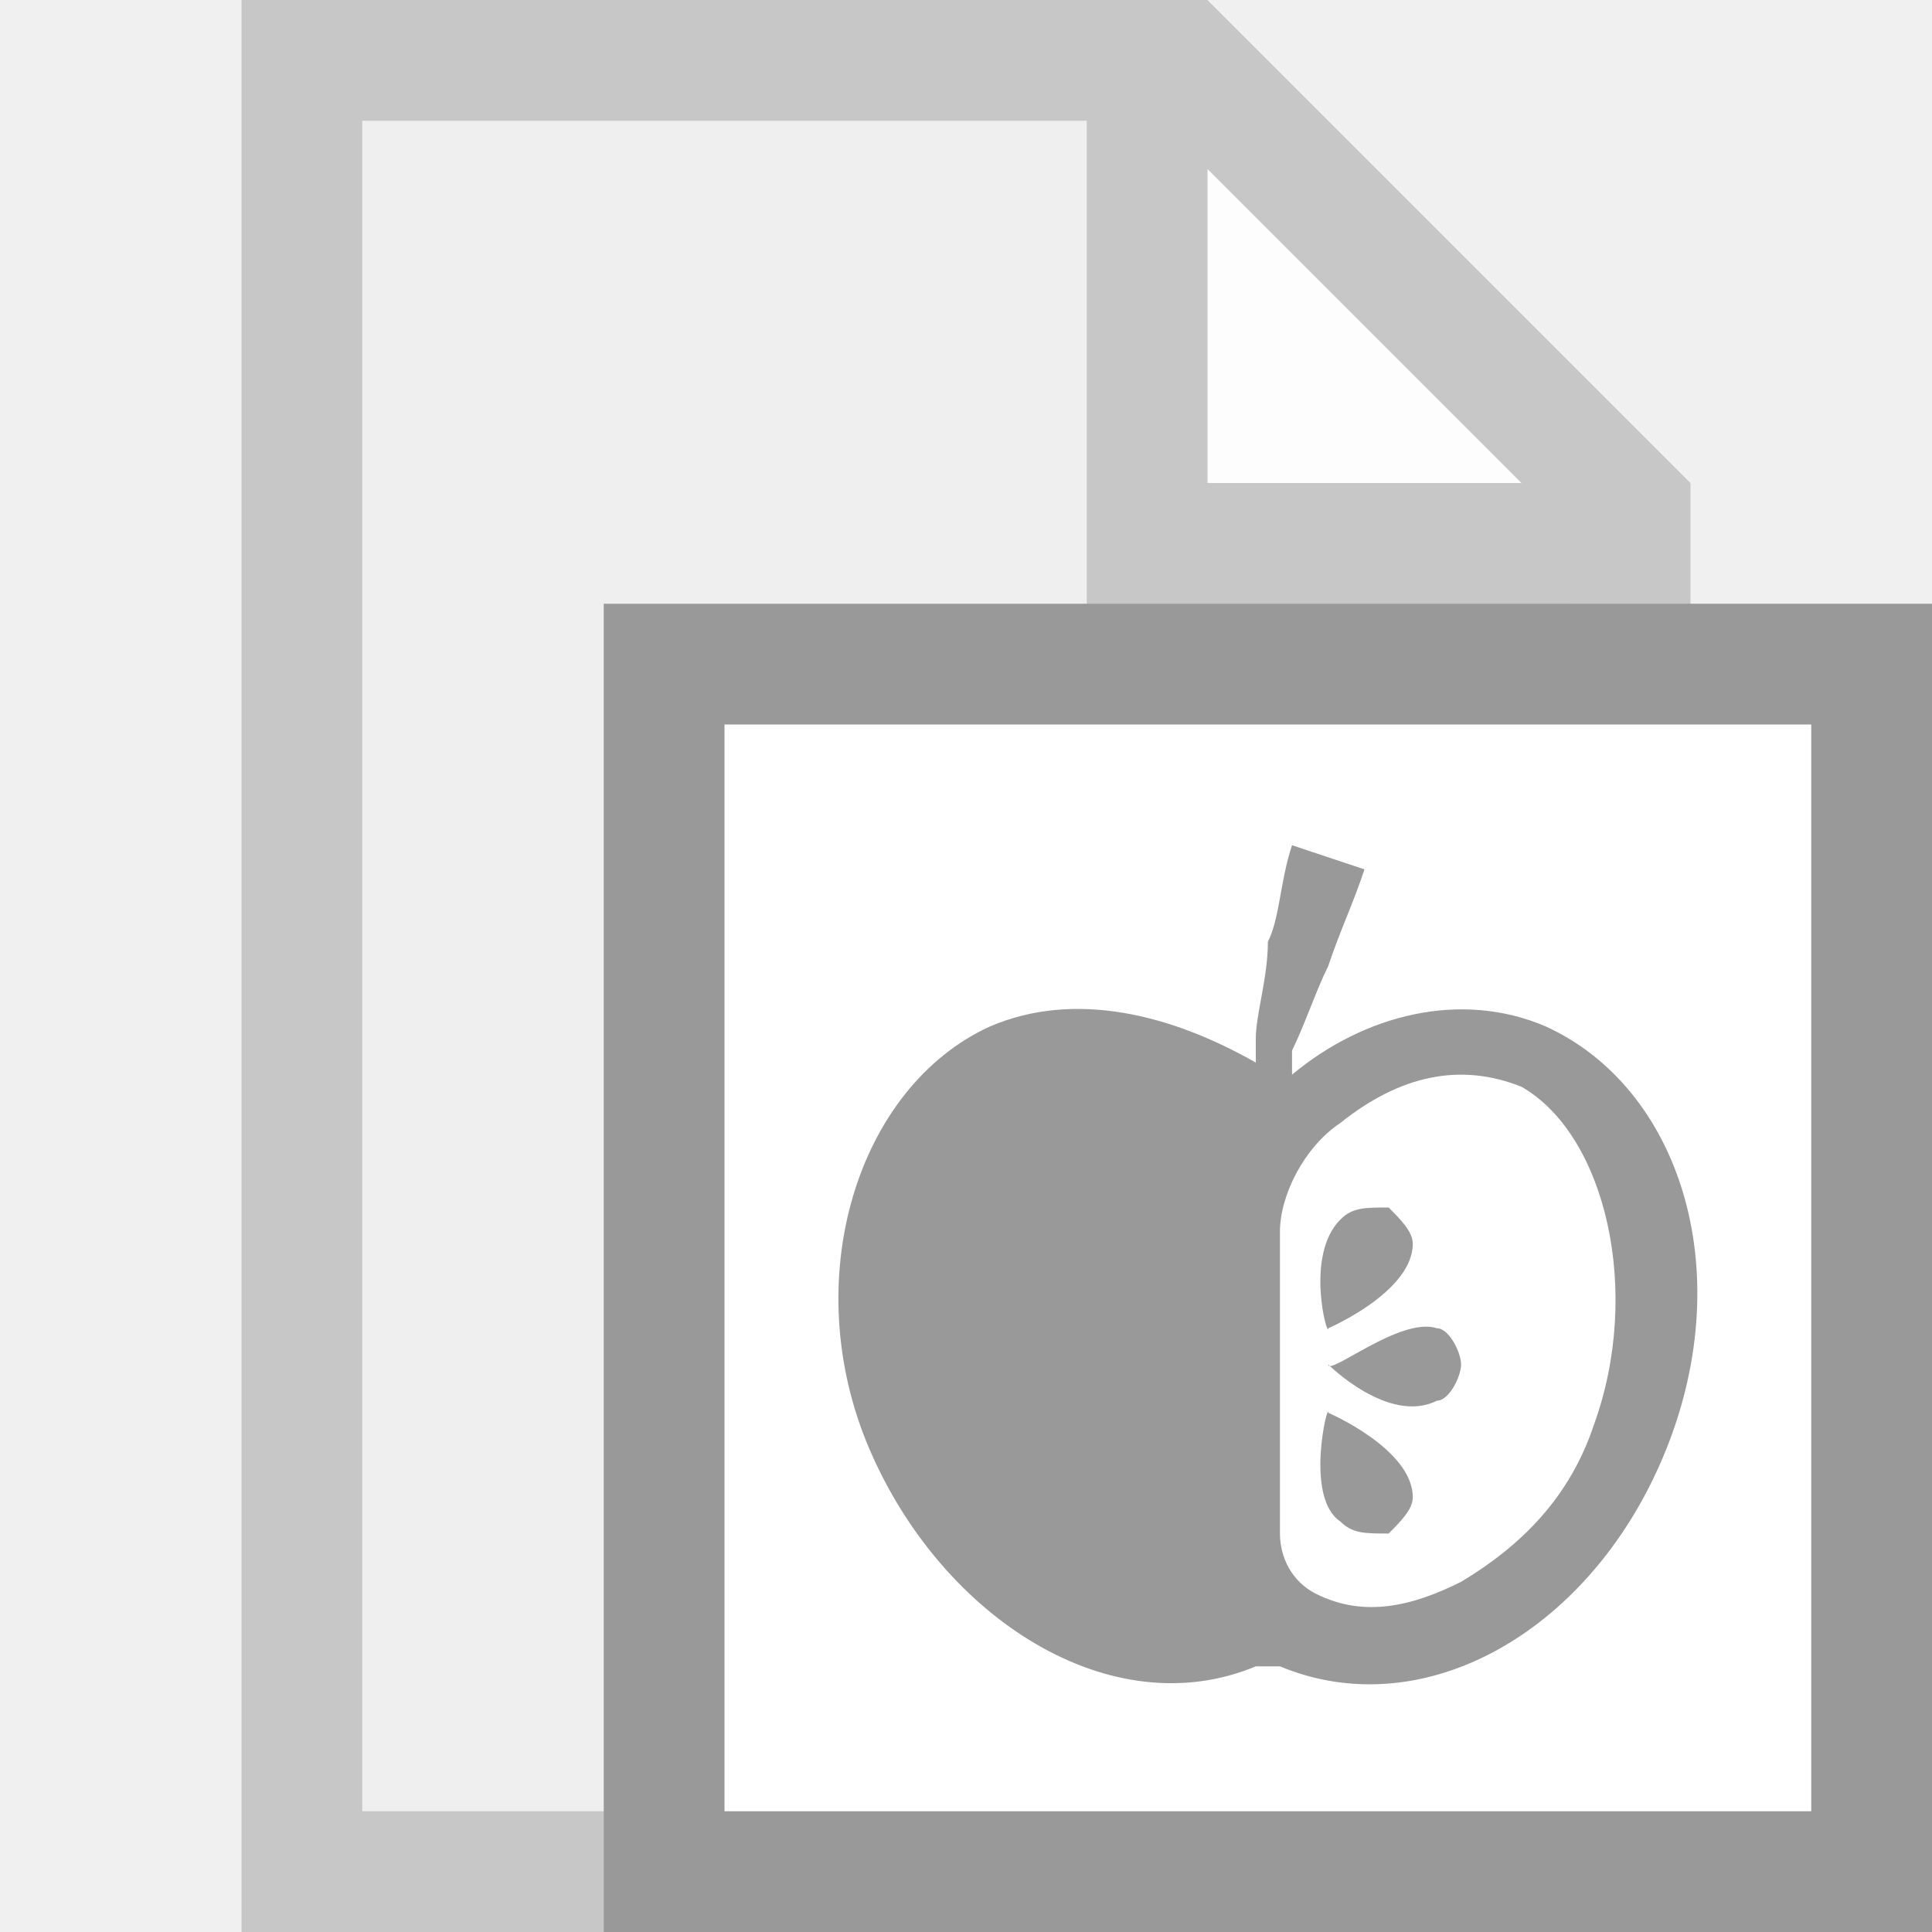
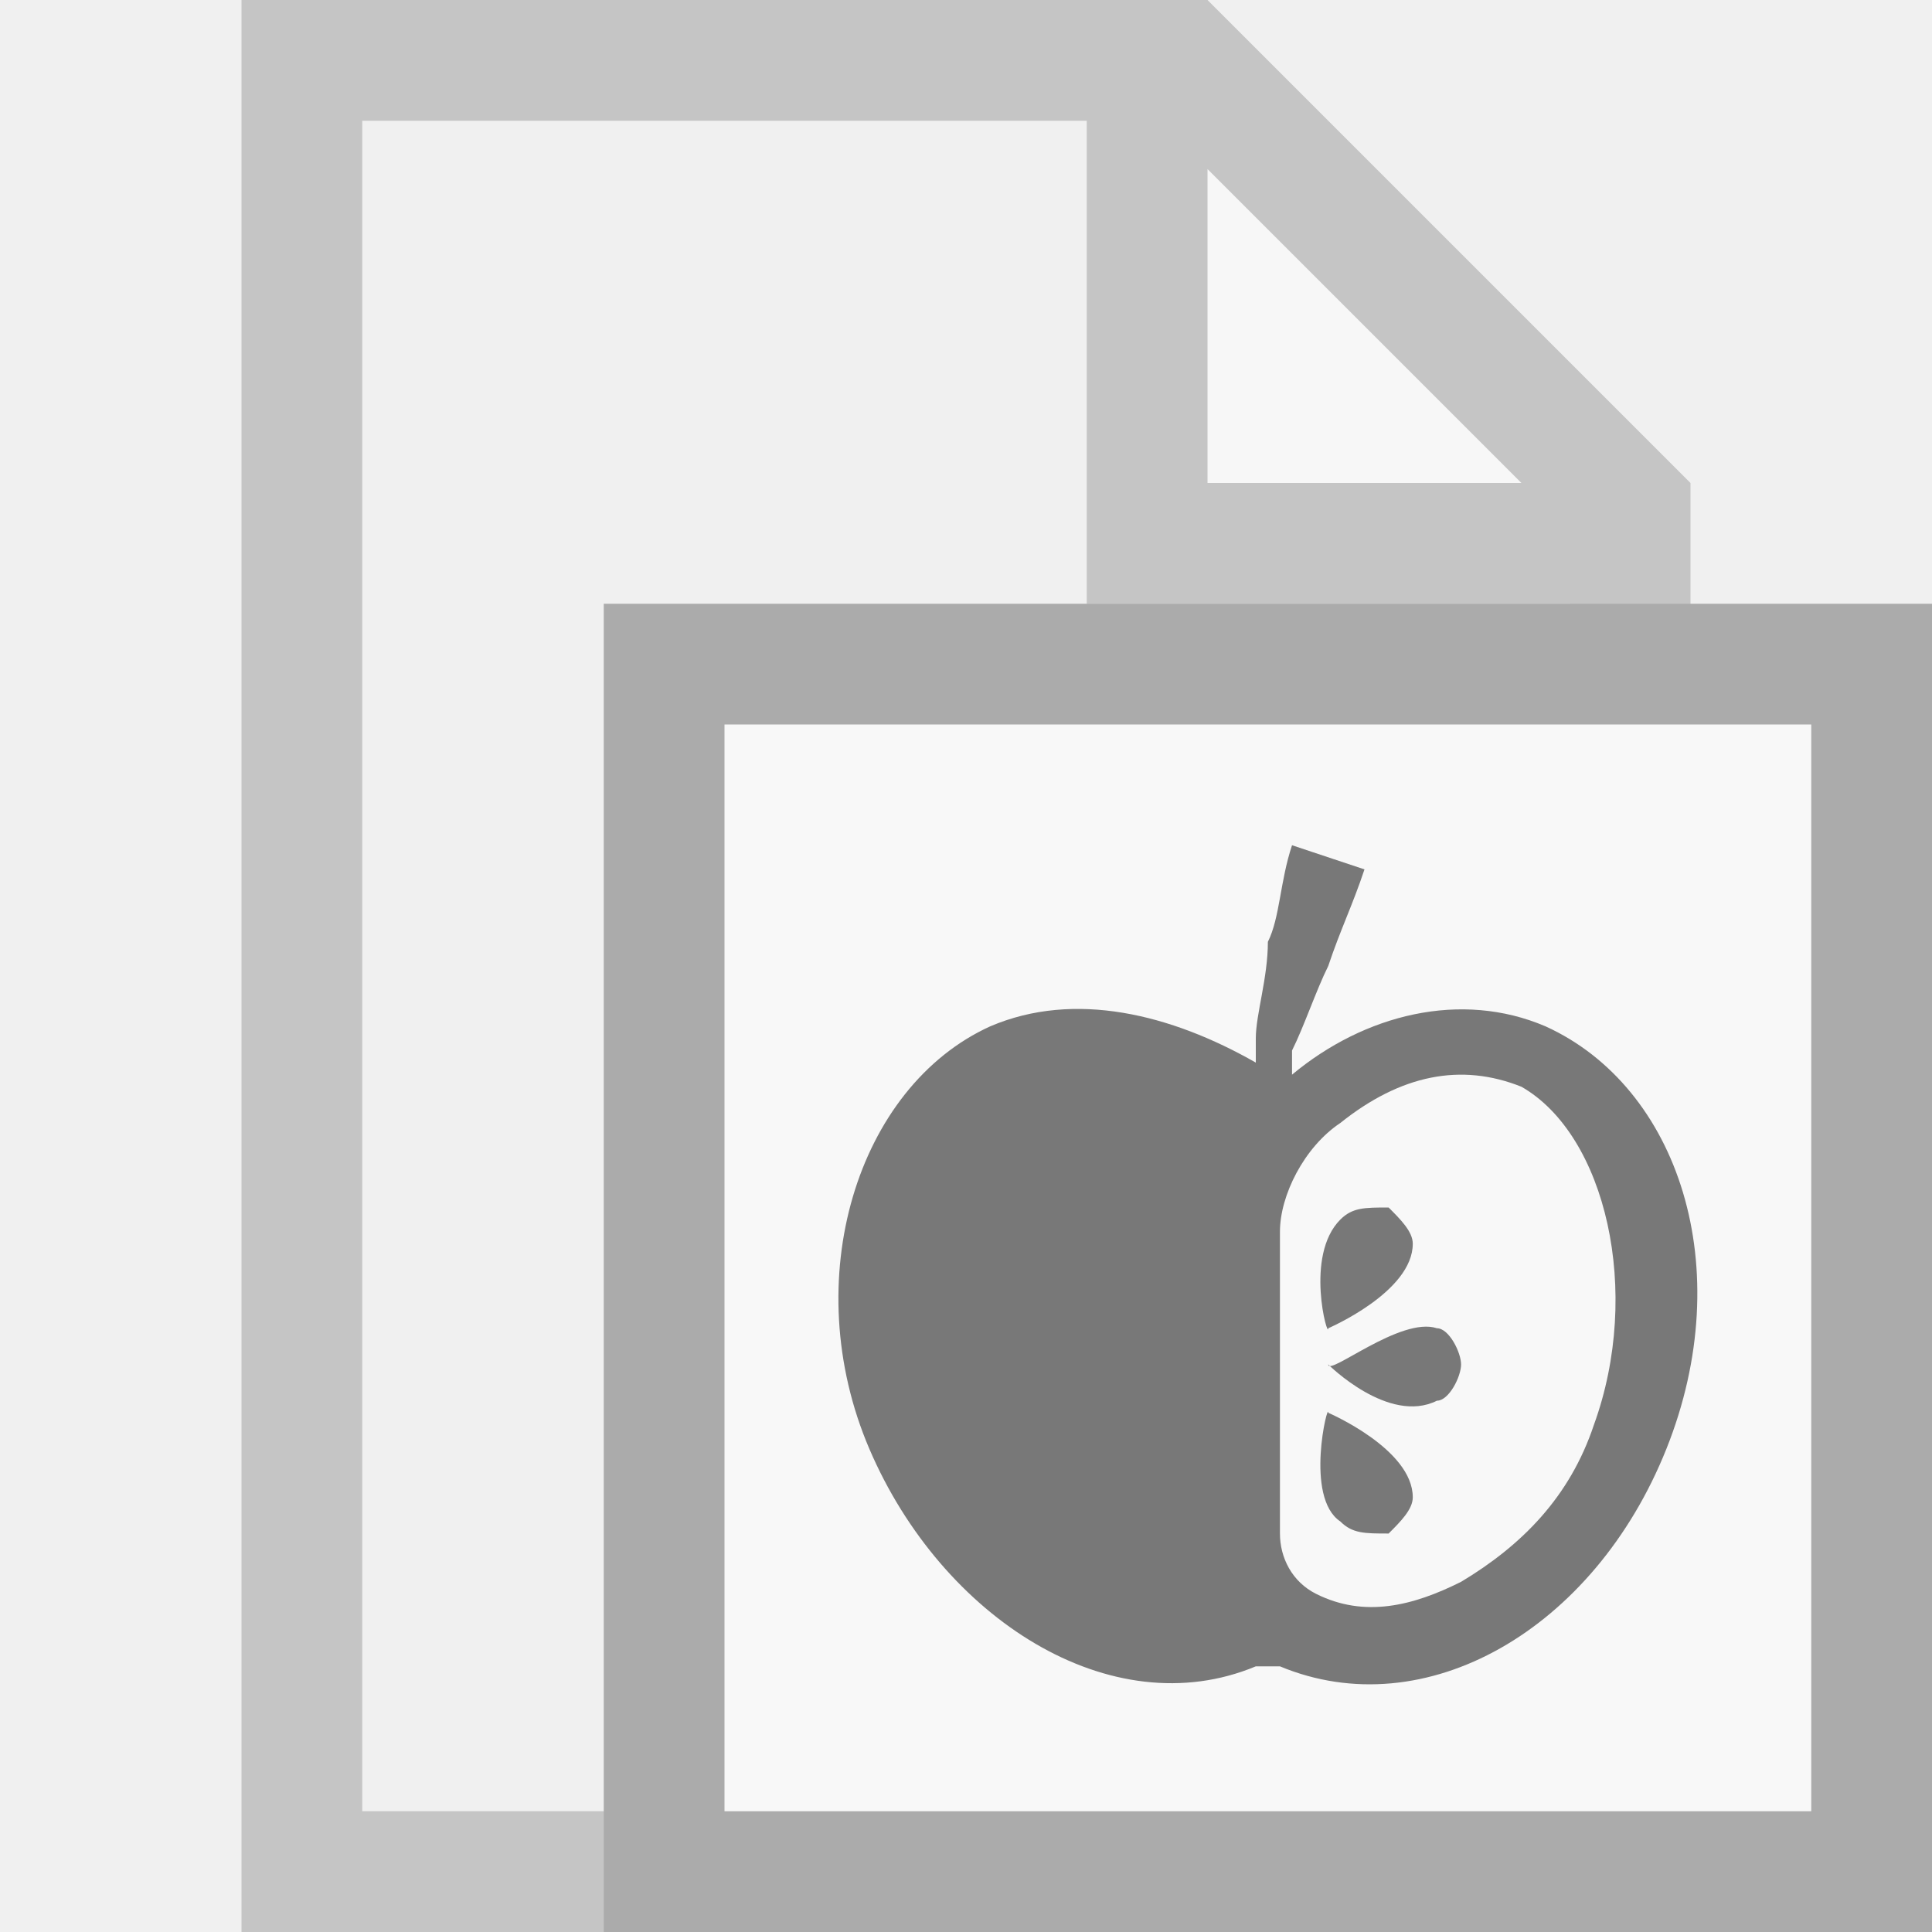
- <svg xmlns="http://www.w3.org/2000/svg" version="1.1" x="0px" y="0px" viewBox="0 0 16 16" style="enable-background:new 0 0 16 16;" xml:space="preserve">
+ <svg xmlns="http://www.w3.org/2000/svg" version="1.1" x="0px" y="0px" viewBox="0 0 16 16" style="enable-background:new 0 0 16 16;" xml:space="preserve" opacity=".5">
  <style type="text/css">
	.b_st-a0{fill:#EFEFEF;}
	.b_st-a1{opacity:0.65;fill:#FFFFFF;enable-background:new;}
	.b_st-a2{opacity:0.2;enable-background:new;}
- 	.b_st-a3{fill:#c7c7c7;}
- 	.b_st-a4{fill:#999999;}
+ 	.b_st-a3{fill:#999999;}
+ 	.b_st-a4{fill:#666666;}
	.b_st-a5{fill:#FFFFFF;}
- 	.b_st-a6{fill:#999999;}
</style>
  <path class="b_st-a0" d="M2,0v16h12V4l-4-4H2z" />
  <path class="b_st-a1" d="M10,4V0l4,4H10z" />
  <path class="b_st-a1" d="M10,4V0l4,4H10z" />
  <path class="b_st-a2" d="M13,5v5L9,5H13z" />
  <path class="b_st-a3" d="M2,0v16h12V4l0,0l0,0l-4-4l0,0l0,0H2z M3,1h6v4h4v10H3V1z M10,1.4L12.6,4H10V1.4z" />
  <path class="b_st-a4" d="M5,5h11v11H5V5z" />
  <path class="b_st-a5" d="M6,6h9v9H6V6z" />
-   <path class="b_st-a6" d="M12.8,8.5c-0.7-0.3-1.5-0.1-2.1,0.4c0-0.1,0-0.1,0-0.2C10.8,8.5,10.9,8.2,11,8c0.1-0.3,0.2-0.5,0.3-0.8L10.7,7  c-0.1,0.3-0.1,0.6-0.2,0.8c0,0.3-0.1,0.6-0.1,0.8c0,0.1,0,0.2,0,0.2C9.7,8.4,8.9,8.2,8.2,8.5C7.1,9,6.6,10.6,7.2,12s2,2.3,3.2,1.8  c0,0,0.1,0,0.1,0s0.1,0,0.1,0c1.2,0.5,2.6-0.3,3.2-1.8S13.9,9,12.8,8.5z M13.2,11.8c-0.2,0.6-0.6,1-1.1,1.3  c-0.4,0.2-0.8,0.3-1.2,0.1c-0.2-0.1-0.3-0.3-0.3-0.5l0-2.5c0-0.3,0.2-0.7,0.5-0.9c0.5-0.4,1-0.5,1.5-0.3  C13.3,9.4,13.6,10.7,13.2,11.8z" />
-   <path class="b_st-a6" d="M11.1,12.6c0.1,0.1,0.2,0.1,0.4,0.1c0.1-0.1,0.2-0.2,0.2-0.3c0-0.4-0.7-0.7-0.7-0.7C11,11.6,10.8,12.4,11.1,12.6z" />
-   <path class="b_st-a6" d="M11.1,10.1c0.1-0.1,0.2-0.1,0.4-0.1c0.1,0.1,0.2,0.2,0.2,0.3c0,0.4-0.7,0.7-0.7,0.7C11,11.1,10.8,10.4,11.1,10.1z" />
-   <path class="b_st-a6" d="M11.9,11c0.1,0,0.2,0.2,0.2,0.3c0,0.1-0.1,0.3-0.2,0.3c-0.4,0.2-0.9-0.3-0.9-0.3C11,11.4,11.6,10.9,11.9,11z" />
+   <path d="M12.8,8.5c-0.7-0.3-1.5-0.1-2.1,0.4c0-0.1,0-0.1,0-0.2C10.8,8.5,10.9,8.2,11,8c0.1-0.3,0.2-0.5,0.3-0.8L10.7,7  c-0.1,0.3-0.1,0.6-0.2,0.8c0,0.3-0.1,0.6-0.1,0.8c0,0.1,0,0.2,0,0.2C9.7,8.4,8.9,8.2,8.2,8.5C7.1,9,6.6,10.6,7.2,12s2,2.3,3.2,1.8  c0,0,0.1,0,0.1,0s0.1,0,0.1,0c1.2,0.5,2.6-0.3,3.2-1.8S13.9,9,12.8,8.5z M13.2,11.8c-0.2,0.6-0.6,1-1.1,1.3  c-0.4,0.2-0.8,0.3-1.2,0.1c-0.2-0.1-0.3-0.3-0.3-0.5l0-2.5c0-0.3,0.2-0.7,0.5-0.9c0.5-0.4,1-0.5,1.5-0.3  C13.3,9.4,13.6,10.7,13.2,11.8z" />
+   <path d="M11.1,12.6c0.1,0.1,0.2,0.1,0.4,0.1c0.1-0.1,0.2-0.2,0.2-0.3c0-0.4-0.7-0.7-0.7-0.7C11,11.6,10.8,12.4,11.1,12.6z" />
+   <path d="M11.1,10.1c0.1-0.1,0.2-0.1,0.4-0.1c0.1,0.1,0.2,0.2,0.2,0.3c0,0.4-0.7,0.7-0.7,0.7C11,11.1,10.8,10.4,11.1,10.1z" />
+   <path d="M11.9,11c0.1,0,0.2,0.2,0.2,0.3c0,0.1-0.1,0.3-0.2,0.3c-0.4,0.2-0.9-0.3-0.9-0.3C11,11.4,11.6,10.9,11.9,11z" />
</svg>
